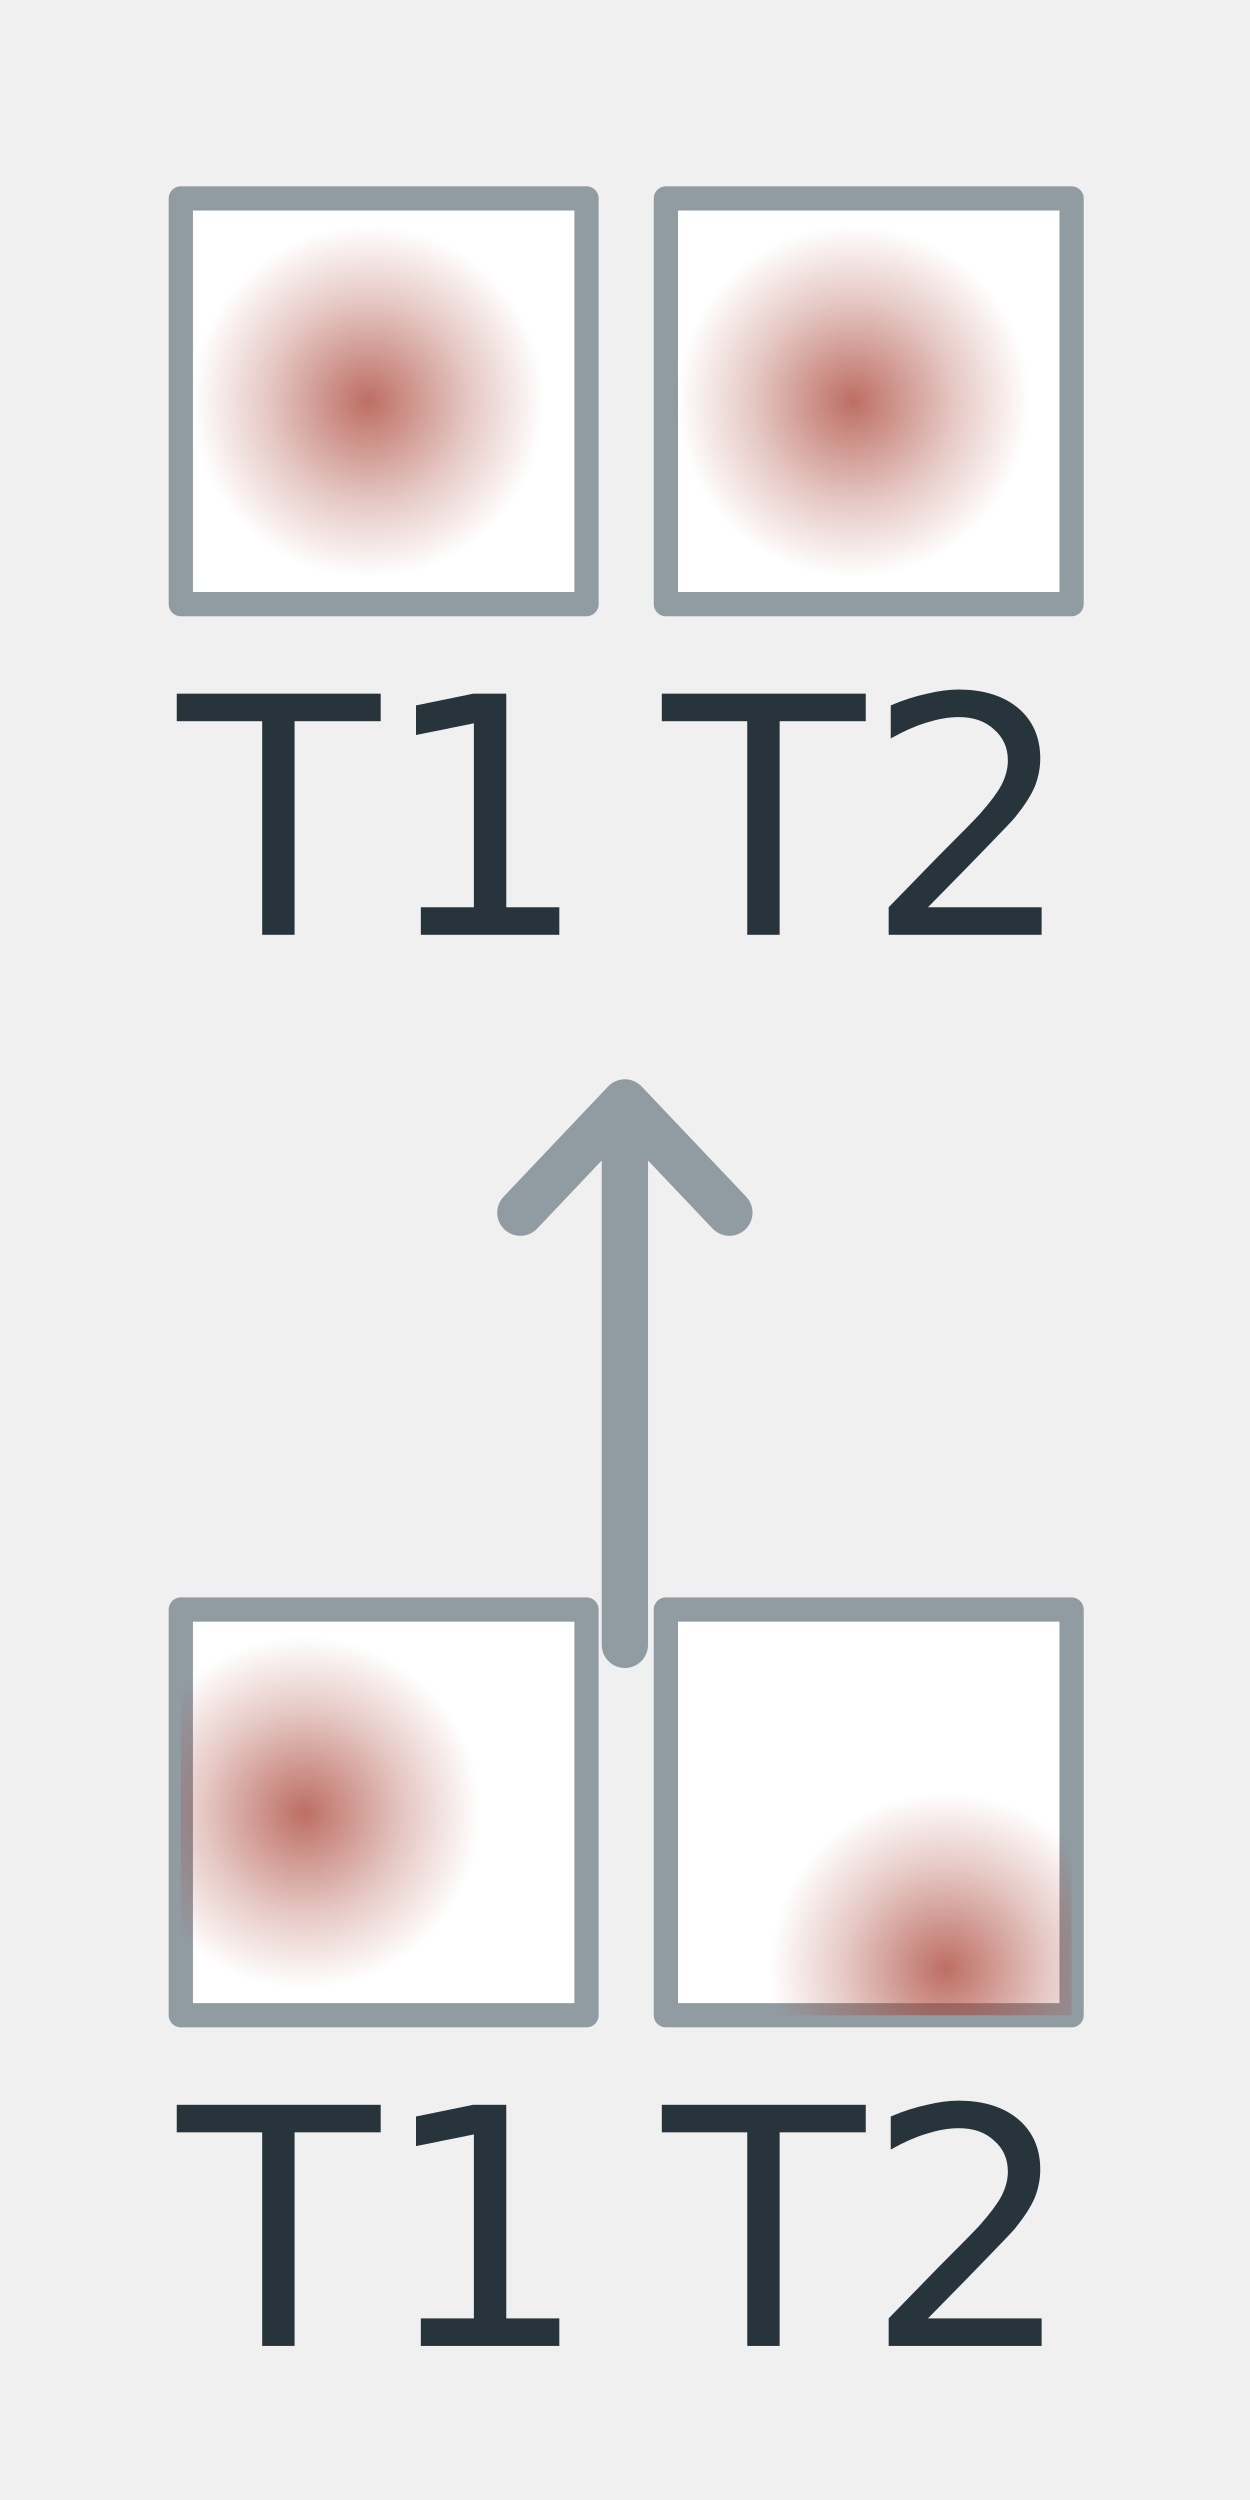
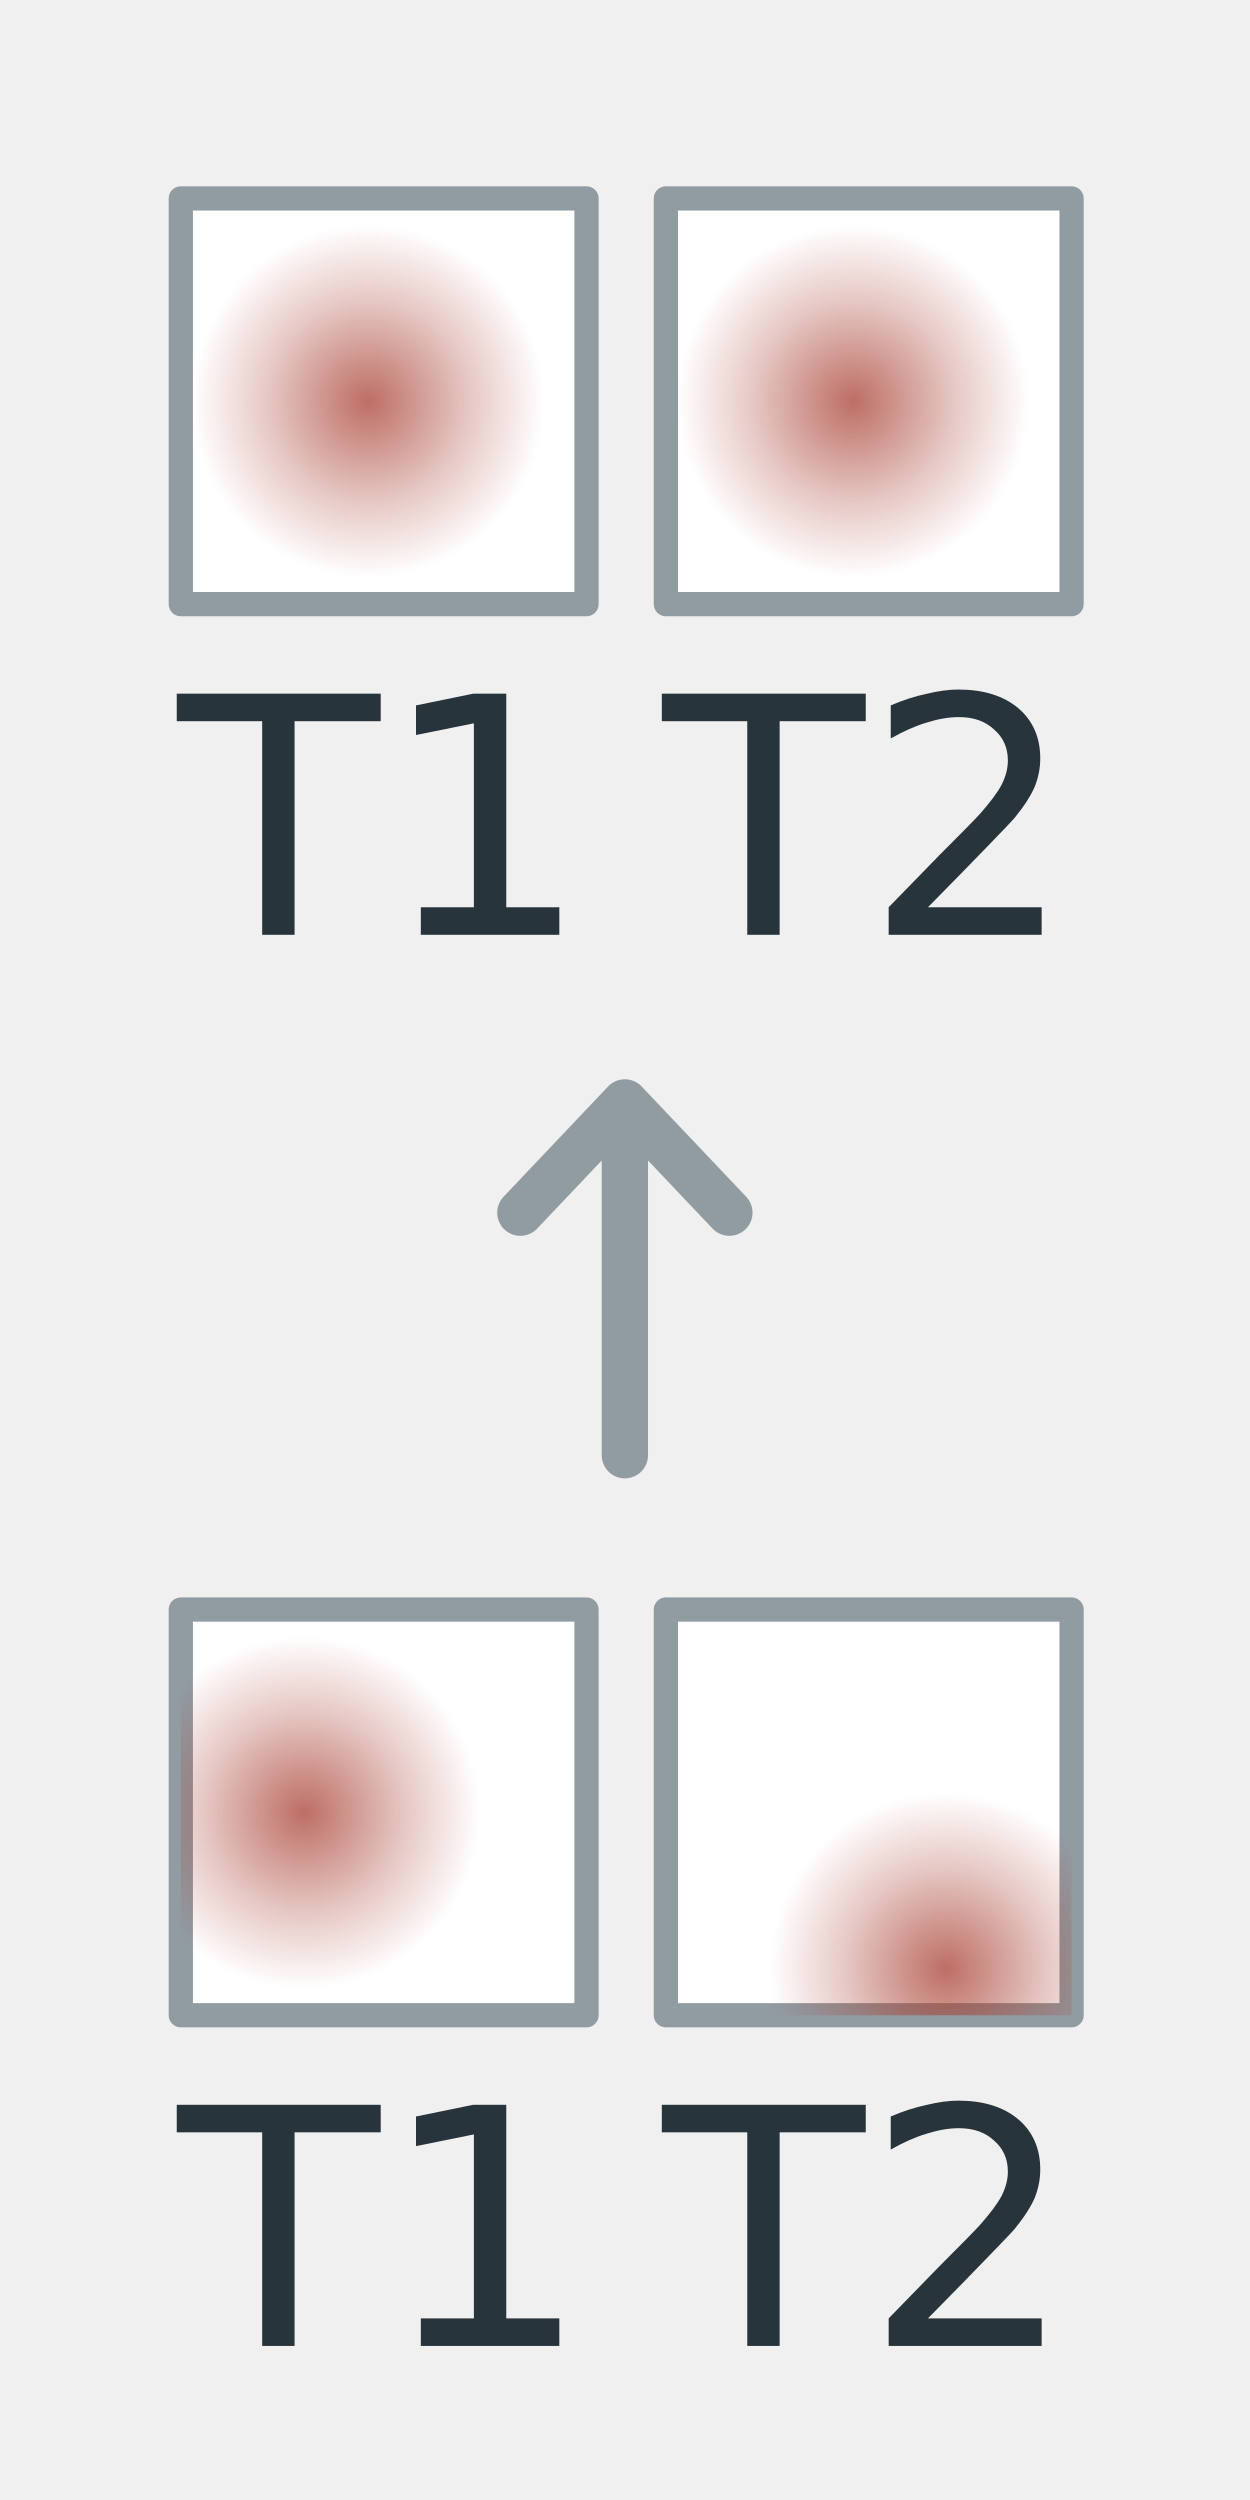
<svg xmlns="http://www.w3.org/2000/svg" width="10mm" height="20mm" viewBox="0 0 28.346 56.693">
  <g stroke-linecap="round" stroke-linejoin="round">
    <defs>
      <radialGradient id="map-reliability-red">
        <stop offset="0" stop-color="#a73e30" stop-opacity="0.75" />
        <stop offset="0.58" stop-color="#a73e30" stop-opacity="0.28" />
        <stop offset="1" stop-color="#a73e30" stop-opacity="0" />
      </radialGradient>
      <radialGradient id="map-reliability-yellow">
        <stop offset="0" stop-color="#c3b058" stop-opacity="0.75" />
        <stop offset="0.58" stop-color="#c3b058" stop-opacity="0.28" />
        <stop offset="1" stop-color="#c3b058" stop-opacity="0" />
      </radialGradient>
      <clipPath id="reliability-field-0">
        <rect x="4.1" y="4.5" width="9.2" height="9.2" />
      </clipPath>
      <clipPath id="reliability-field-1">
        <rect x="15.1" y="4.5" width="9.2" height="9.2" />
      </clipPath>
      <clipPath id="reliability-field-2">
        <rect x="4.1" y="36.5" width="9.2" height="9.2" />
      </clipPath>
      <clipPath id="reliability-field-3">
        <rect x="15.1" y="36.5" width="9.2" height="9.2" />
      </clipPath>
    </defs>
    <rect x="4.1" y="4.5" width="9.2" height="9.2" fill="white" stroke="#919ba2" stroke-width="0.55" />
    <g clip-path="url(#reliability-field-0)">
      <circle cx="8.35" cy="9.1" r="4.0" fill="url(#map-reliability-red)" />
    </g>
    <text x="8.70" y="21.20" text-anchor="middle" font-family="DejaVu Sans" font-size="7.5" fill="#27343c">T1</text>
    <rect x="15.1" y="4.5" width="9.2" height="9.2" fill="white" stroke="#919ba2" stroke-width="0.55" />
    <g clip-path="url(#reliability-field-1)">
      <circle cx="19.35" cy="9.1" r="4.0" fill="url(#map-reliability-red)" />
    </g>
    <text x="19.70" y="21.20" text-anchor="middle" font-family="DejaVu Sans" font-size="7.5" fill="#27343c">T2</text>
    <rect x="4.1" y="36.5" width="9.2" height="9.2" fill="white" stroke="#919ba2" stroke-width="0.55" />
    <g clip-path="url(#reliability-field-2)">
      <circle cx="6.9" cy="41.1" r="4.0" fill="url(#map-reliability-red)" />
    </g>
    <text x="8.70" y="53.20" text-anchor="middle" font-family="DejaVu Sans" font-size="7.5" fill="#27343c">T1</text>
    <rect x="15.1" y="36.5" width="9.2" height="9.2" fill="white" stroke="#919ba2" stroke-width="0.55" />
    <g clip-path="url(#reliability-field-3)">
      <circle cx="21.45" cy="44.65" r="4.0" fill="url(#map-reliability-red)" />
    </g>
    <text x="19.70" y="53.20" text-anchor="middle" font-family="DejaVu Sans" font-size="7.5" fill="#27343c">T2</text>
-     <path d="M 14.17,37.3 V 25.0 M 11.8,27.5 L 14.17,25.0 L 16.54,27.5" fill="none" stroke="#919ba2" stroke-width="1.05" />
+     <path d="M 14.17,33.00 V 25.00 M 11.80,27.50 L 14.17,25.00 L 16.54,27.50" fill="none" stroke="#919ba2" stroke-width="1.050" />
  </g>
</svg>
